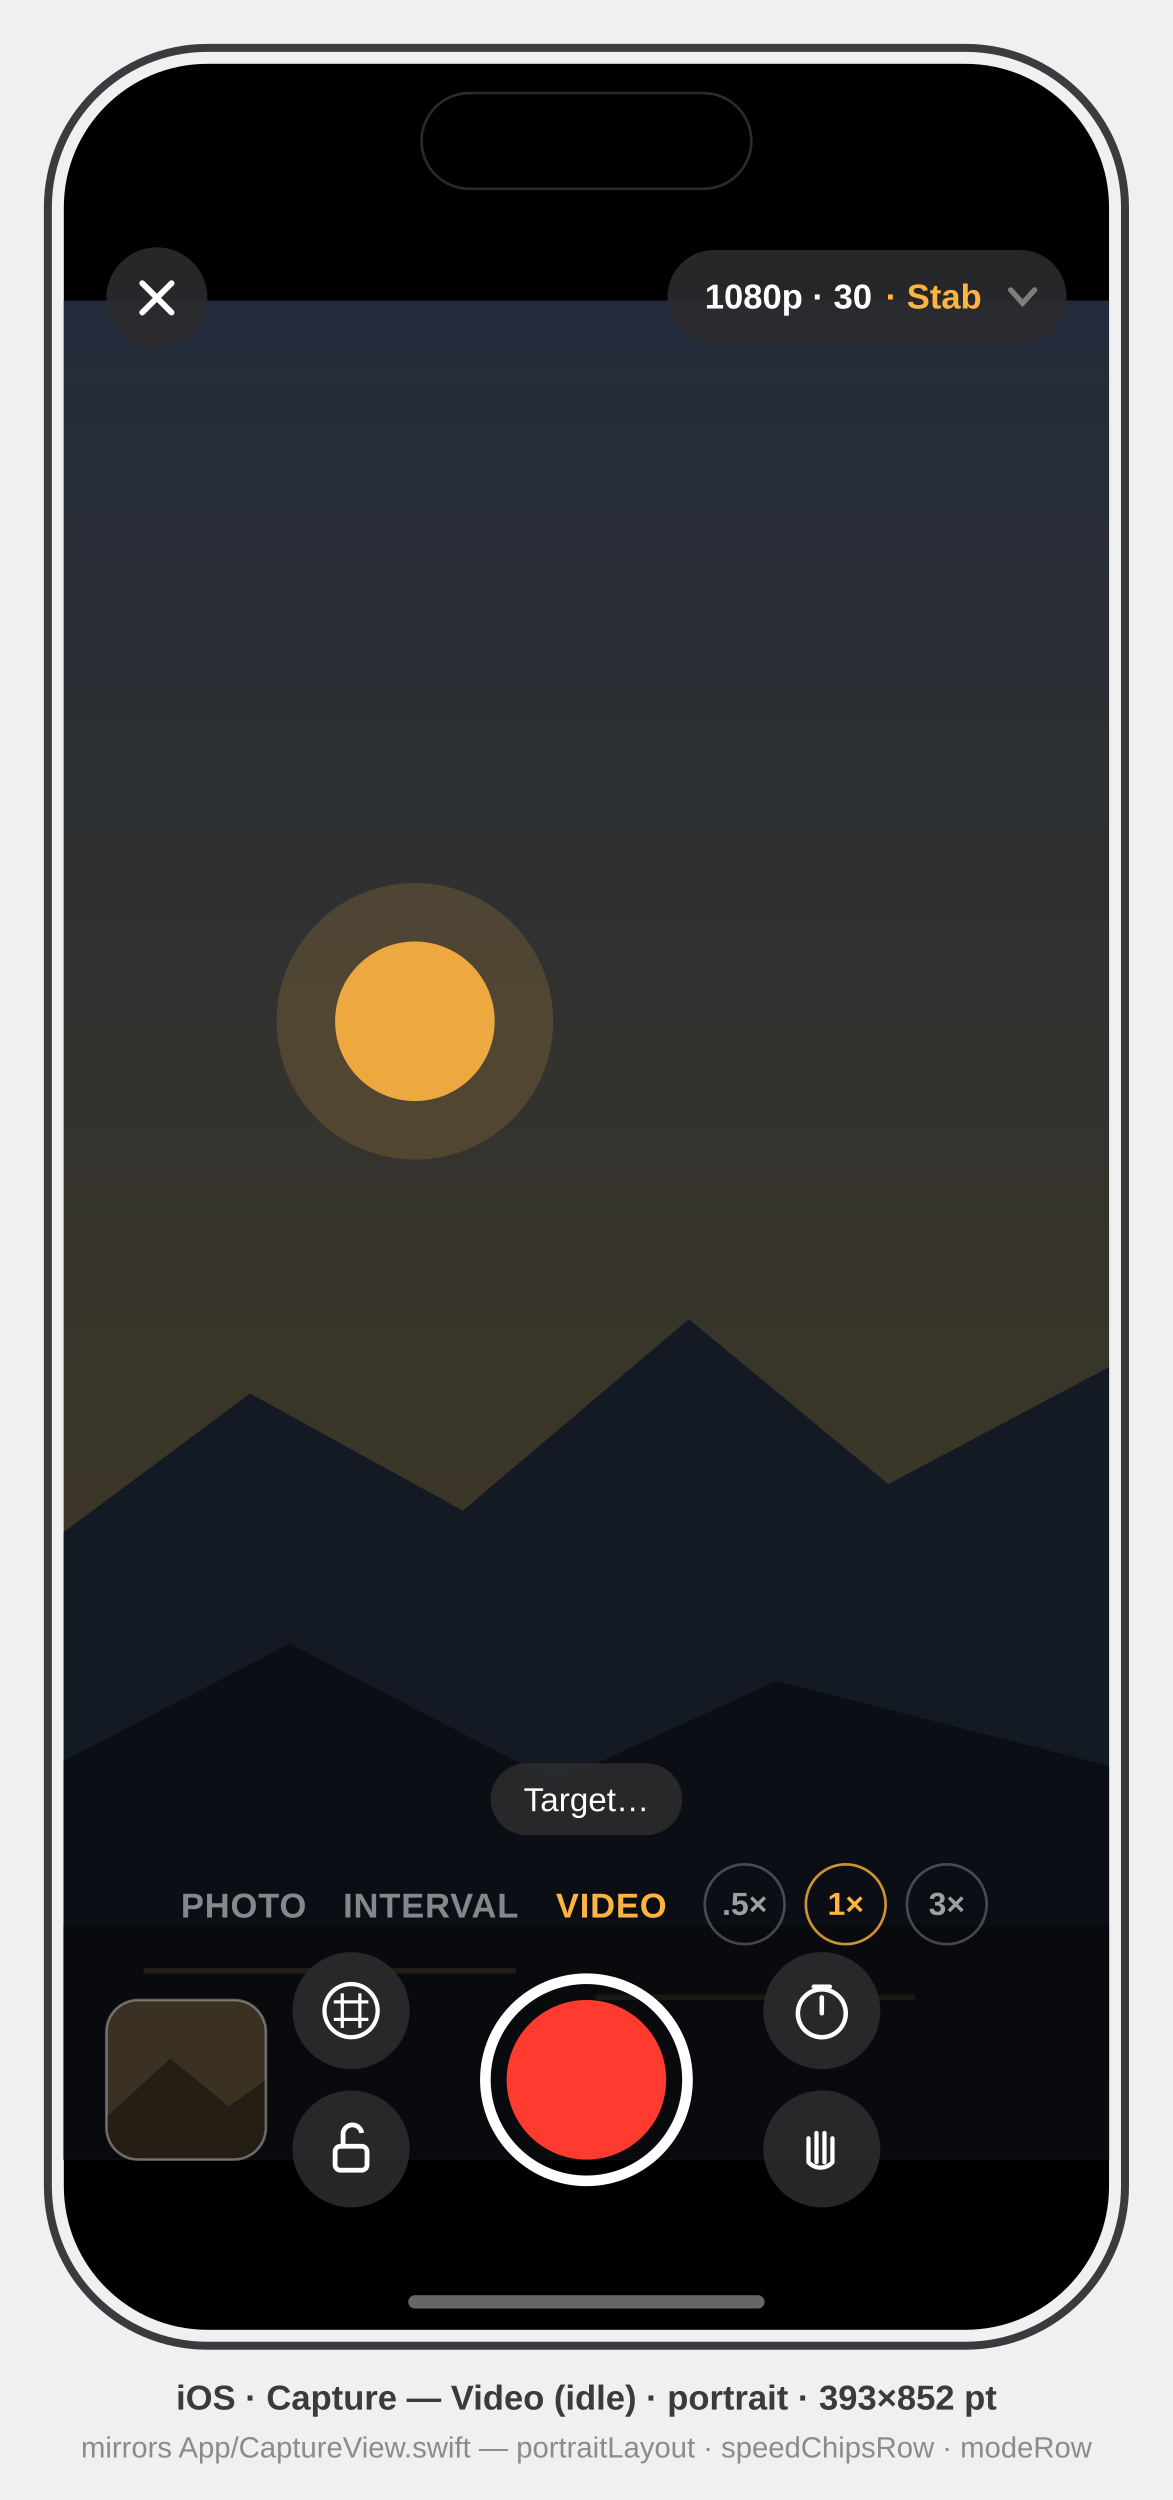
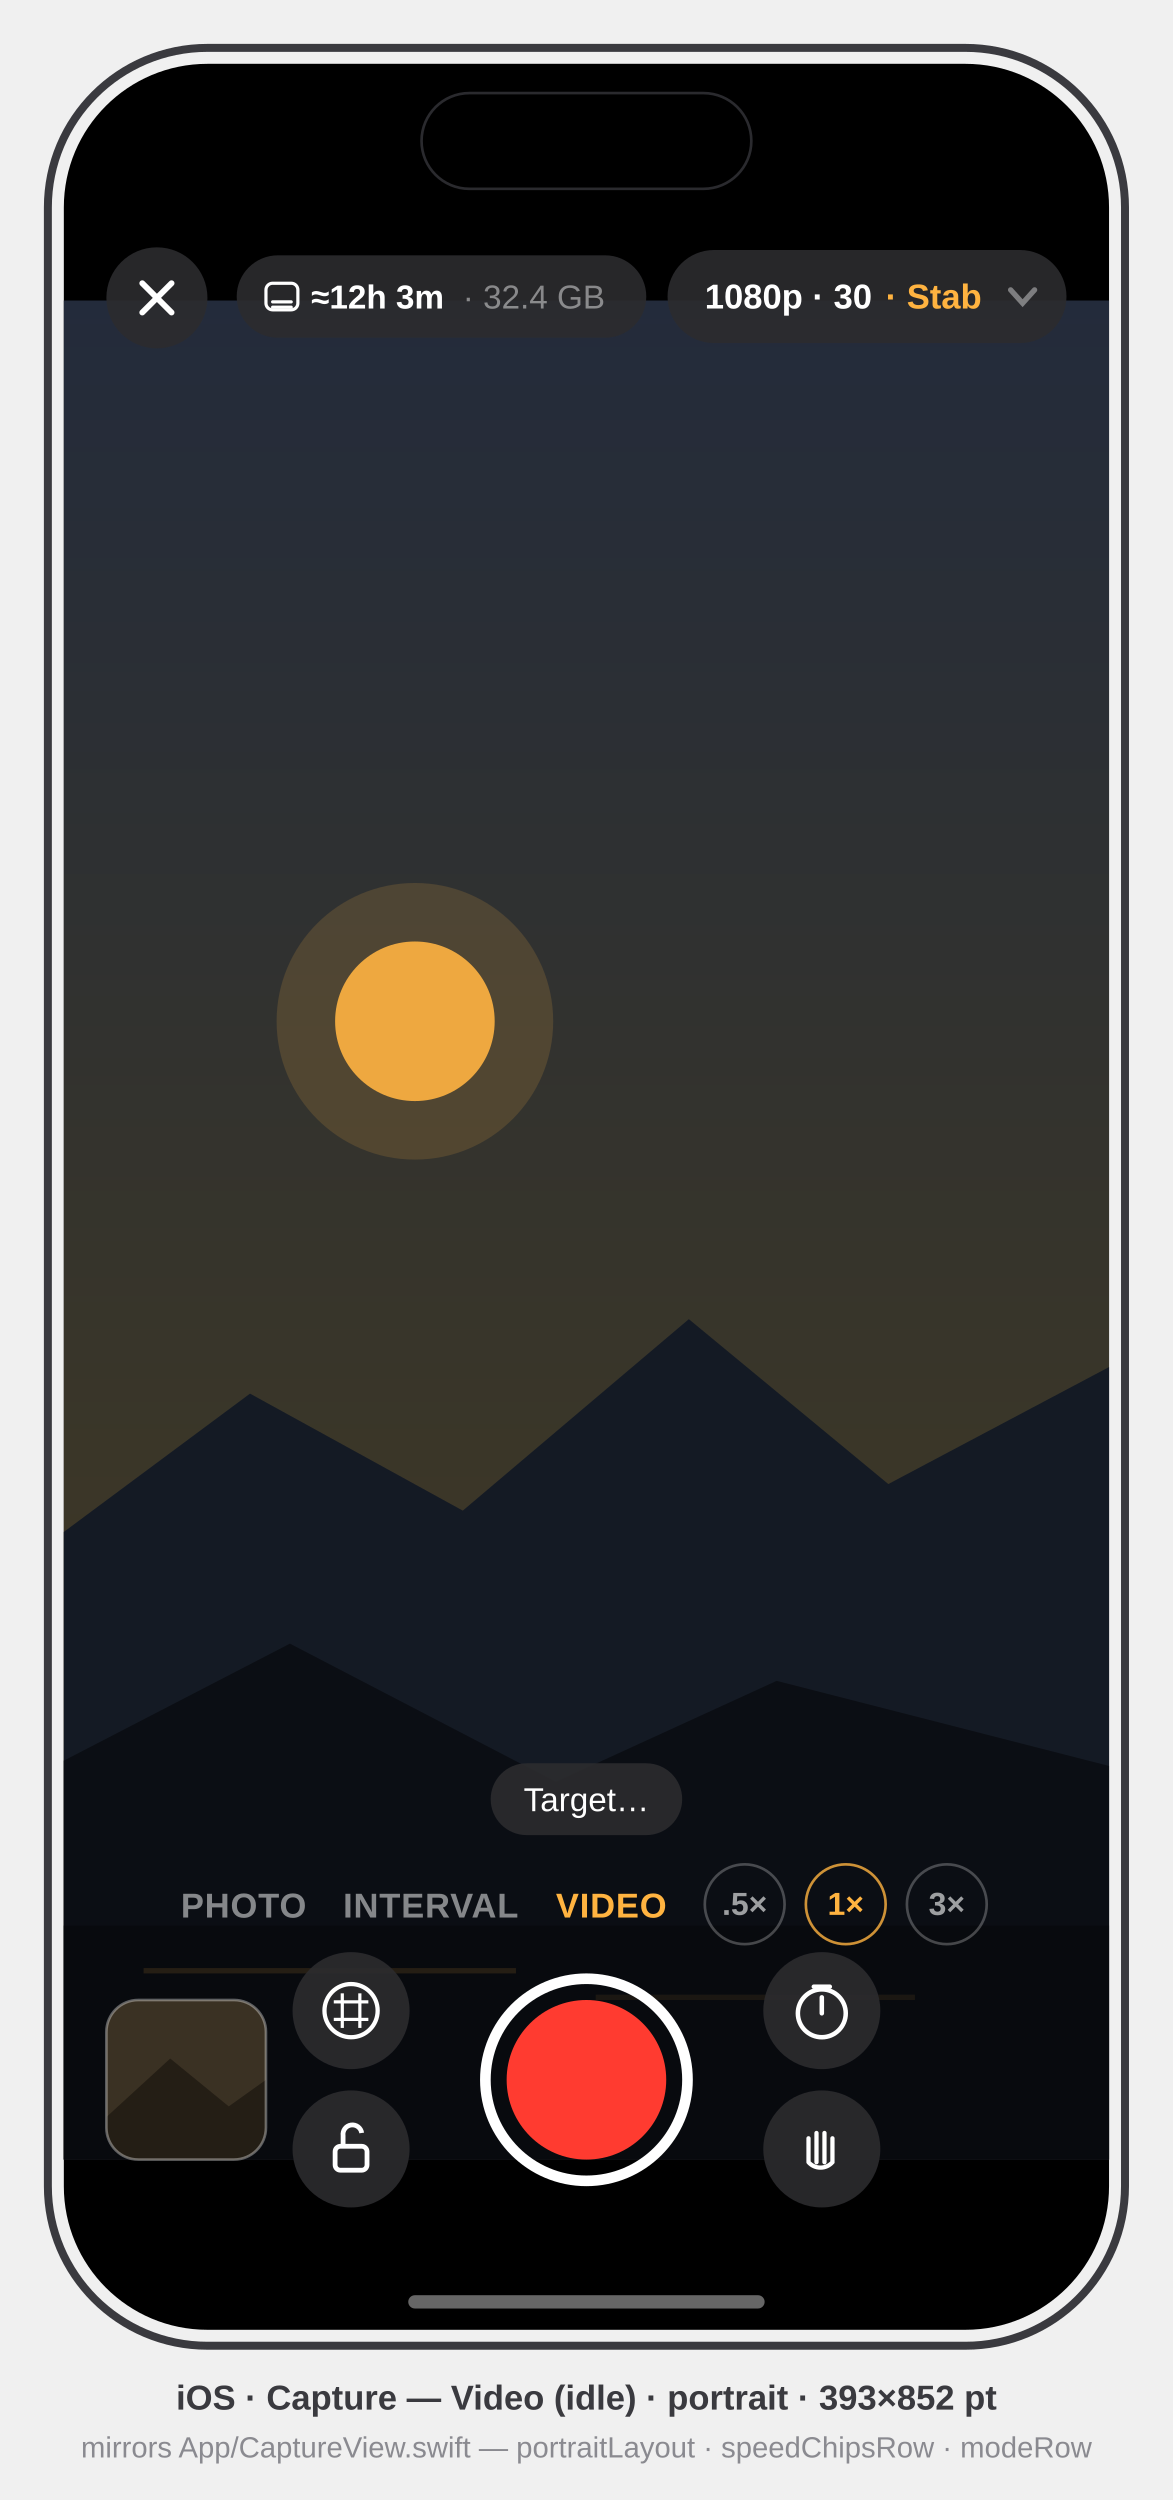
<svg xmlns="http://www.w3.org/2000/svg" viewBox="0 0 441 940" font-family="-apple-system, BlinkMacSystemFont, 'SF Pro Text', 'Helvetica Neue', Arial, sans-serif">
  <defs>
    <clipPath id="screen">
      <rect x="24" y="24" width="393" height="852" rx="54" />
    </clipPath>
    <clipPath id="tile">
      <rect x="16" y="728" width="60" height="60" rx="12" />
    </clipPath>
    <linearGradient id="sky" x1="0" y1="0" x2="0" y2="1">
      <stop offset="0" stop-color="#232B3B" />
      <stop offset="0.62" stop-color="#3A3628" />
      <stop offset="1" stop-color="#4A3A22" />
    </linearGradient>
  </defs>
  <style>text{font-family:inherit}.sb{font-weight:600}.b{font-weight:700}.m{font-family:ui-monospace,'SF Mono',Menlo,monospace}</style>
  <rect x="18" y="18" width="405" height="864" rx="60" fill="none" stroke="#3A3A3F" stroke-width="3" />
  <g clip-path="url(#screen)">
    <rect x="24" y="24" width="393" height="852" fill="#000" />
    <g transform="translate(24,24)">
      <g id="viewfinder">
        <rect x="0" y="89" width="393" height="699" fill="url(#sky)" />
        <circle cx="132" cy="360" r="30" fill="#FFB340" opacity="0.9" />
        <circle cx="132" cy="360" r="52" fill="#FFB340" opacity="0.15" />
        <polygon points="0,552 70,500 150,544 235,472 310,534 393,490 393,788 0,788" fill="#141A24" />
        <polygon points="0,638 85,594 185,646 268,608 393,640 393,788 0,788" fill="#0B0E14" />
        <rect x="0" y="700" width="393" height="88" fill="#080A0E" />
        <rect x="30" y="716" width="140" height="2" fill="#FFB340" opacity="0.12" />
        <rect x="200" y="726" width="120" height="2" fill="#FFB340" opacity="0.08" />
      </g>
      <g id="top-bar">
        <g id="close" data-symbol="xmark">
          <circle cx="35" cy="88" r="19" fill="#2B2B2E" opacity="0.9" />
          <path d="M29.5 82.5 L40.5 93.5 M40.5 82.5 L29.5 93.5" stroke="#FFF" stroke-width="2.2" stroke-linecap="round" />
        </g>
        <g id="format-pill">
          <rect x="227" y="70" width="150" height="35" rx="17.5" fill="#2B2B2E" opacity="0.9" />
          <text x="241" y="92" font-size="13" class="sb" fill="#FFF">1080p · 30</text>
          <text x="309" y="92" font-size="13" class="sb" fill="#FFB340">· Stab</text>
          <path d="M356 85 l4.5 5 l4.5 -5" stroke="#FFFFFF" stroke-opacity="0.4" stroke-width="2" fill="none" stroke-linecap="round" data-symbol="chevron.down" />
+         </g>
+         <g id="headroom-chip">
+           <rect x="65" y="72" width="154" height="31" rx="15.5" fill="#2B2B2E" opacity="0.9" />
+           <g data-symbol="internaldrive" stroke="#FFF" stroke-width="1.2" fill="none">
+             <rect x="76" y="82.5" width="12" height="10" rx="2.5" />
+             <path d="M78.5 89.5 h7 M78.5 91.5 h7" stroke-linecap="round" />
+           </g>
+           <text x="93" y="92.0" font-size="12.5" class="sb" fill="#FFF">≈12h 3m</text>
+           <text x="150" y="92.0" font-size="12.5" fill="#FFF" opacity="0.45">· 32.4 GB</text>
        </g>
      </g>
      <g id="speed-chips">
        <rect x="160.5" y="639" width="72" height="27" rx="13.5" fill="#2B2B2E" opacity="0.9" />
        <text x="196.5" y="657" font-size="12.5" fill="#FFF" text-anchor="middle">Target…</text>
      </g>
      <g id="mode-row" font-size="13" class="sb">
        <text x="44" y="697" fill="#FFF" opacity="0.5" letter-spacing="0.3">PHOTO</text>
        <text x="105" y="697" fill="#FFF" opacity="0.5" letter-spacing="0.3">INTERVAL</text>
        <text x="185" y="697" fill="#FFB340" letter-spacing="0.3">VIDEO</text>
        <g id="zoom-chips" data-symbol="lens buttons">
          <circle cx="256" cy="692" r="15" fill="none" stroke="#FFF" stroke-opacity="0.25" />
          <text x="256" y="696" font-size="12" class="sb" fill="#FFF" opacity="0.6" text-anchor="middle">.5×</text>
          <circle cx="294" cy="692" r="15" fill="none" stroke="#FFB340" stroke-opacity="0.8" />
          <text x="294" y="696" font-size="12" class="sb" fill="#FFB340" text-anchor="middle">1×</text>
          <circle cx="332" cy="692" r="15" fill="none" stroke="#FFF" stroke-opacity="0.25" />
          <text x="332" y="696" font-size="12" class="sb" fill="#FFF" opacity="0.6" text-anchor="middle">3×</text>
        </g>
      </g>
      <g id="shutter-row">
        <g id="recent-tile">
          <g clip-path="url(#tile)">
            <rect x="16" y="728" width="60" height="60" fill="#3A3123" />
            <polygon points="16,772 40,750 62,768 76,758 76,788 16,788" fill="#241E15" />
          </g>
          <rect x="16" y="728" width="60" height="60" rx="12" fill="none" stroke="#FFF" stroke-opacity="0.35" />
        </g>
        <g id="grid-toggle" data-symbol="grid.circle">
          <circle cx="108" cy="732" r="22" fill="#2B2B2E" opacity="0.9" />
          <circle cx="108" cy="732" r="10" fill="none" stroke="#FFF" stroke-width="1.6" />
          <path d="M101.5 728.7 h13 M101.5 735.3 h13 M104.7 725.5 v13 M111.3 725.5 v13" stroke="#FFF" stroke-width="1.2" />
        </g>
        <g id="exposure-lock" data-symbol="lock.open">
          <circle cx="108" cy="784" r="22" fill="#2B2B2E" opacity="0.9" />
          <rect x="102" y="783" width="12" height="9" rx="2" fill="none" stroke="#FFF" stroke-width="1.8" />
          <path d="M105 783 v-4 a3.5 3.5 0 0 1 7 -1" fill="none" stroke="#FFF" stroke-width="1.8" />
        </g>
        <g id="shutter" data-symbol="record button">
          <circle cx="196.5" cy="758" r="38" fill="none" stroke="#FFF" stroke-width="4" />
          <circle cx="196.5" cy="758" r="30" fill="#FF3B30" />
        </g>
        <g id="delay-toggle" data-symbol="timer">
          <circle cx="285" cy="732" r="22" fill="#2B2B2E" opacity="0.9" />
          <circle cx="285" cy="733" r="9" fill="none" stroke="#FFF" stroke-width="1.7" />
          <path d="M285 733 v-6 M282 723 h6" stroke="#FFF" stroke-width="1.7" stroke-linecap="round" />
        </g>
        <g id="steady-toggle" data-symbol="hand.raised">
          <circle cx="285" cy="784" r="22" fill="#2B2B2E" opacity="0.9" />
          <path d="M280 789 v-9 m3 9 v-11 m3 11 v-11 m3 11 v-9 m-9 9 a6 6 0 0 0 9 0 v-3" fill="none" stroke="#FFF" stroke-width="1.6" stroke-linecap="round" />
        </g>
      </g>
      <rect x="134.5" y="11" width="124" height="36" rx="18" fill="#000" stroke="#2A2A2E" stroke-width="1" />
      <rect x="129.5" y="839" width="134" height="5" rx="2.5" fill="#FFF" opacity="0.4" />
    </g>
  </g>
  <text x="220.5" y="906" text-anchor="middle" font-size="13" class="sb" fill="#3A3A3F">iOS · Capture — Video (idle) · portrait · 393×852 pt</text>
  <text x="220.5" y="924" text-anchor="middle" font-size="11" fill="#8A8A90">mirrors App/CaptureView.swift — portraitLayout · speedChipsRow · modeRow</text>
</svg>
